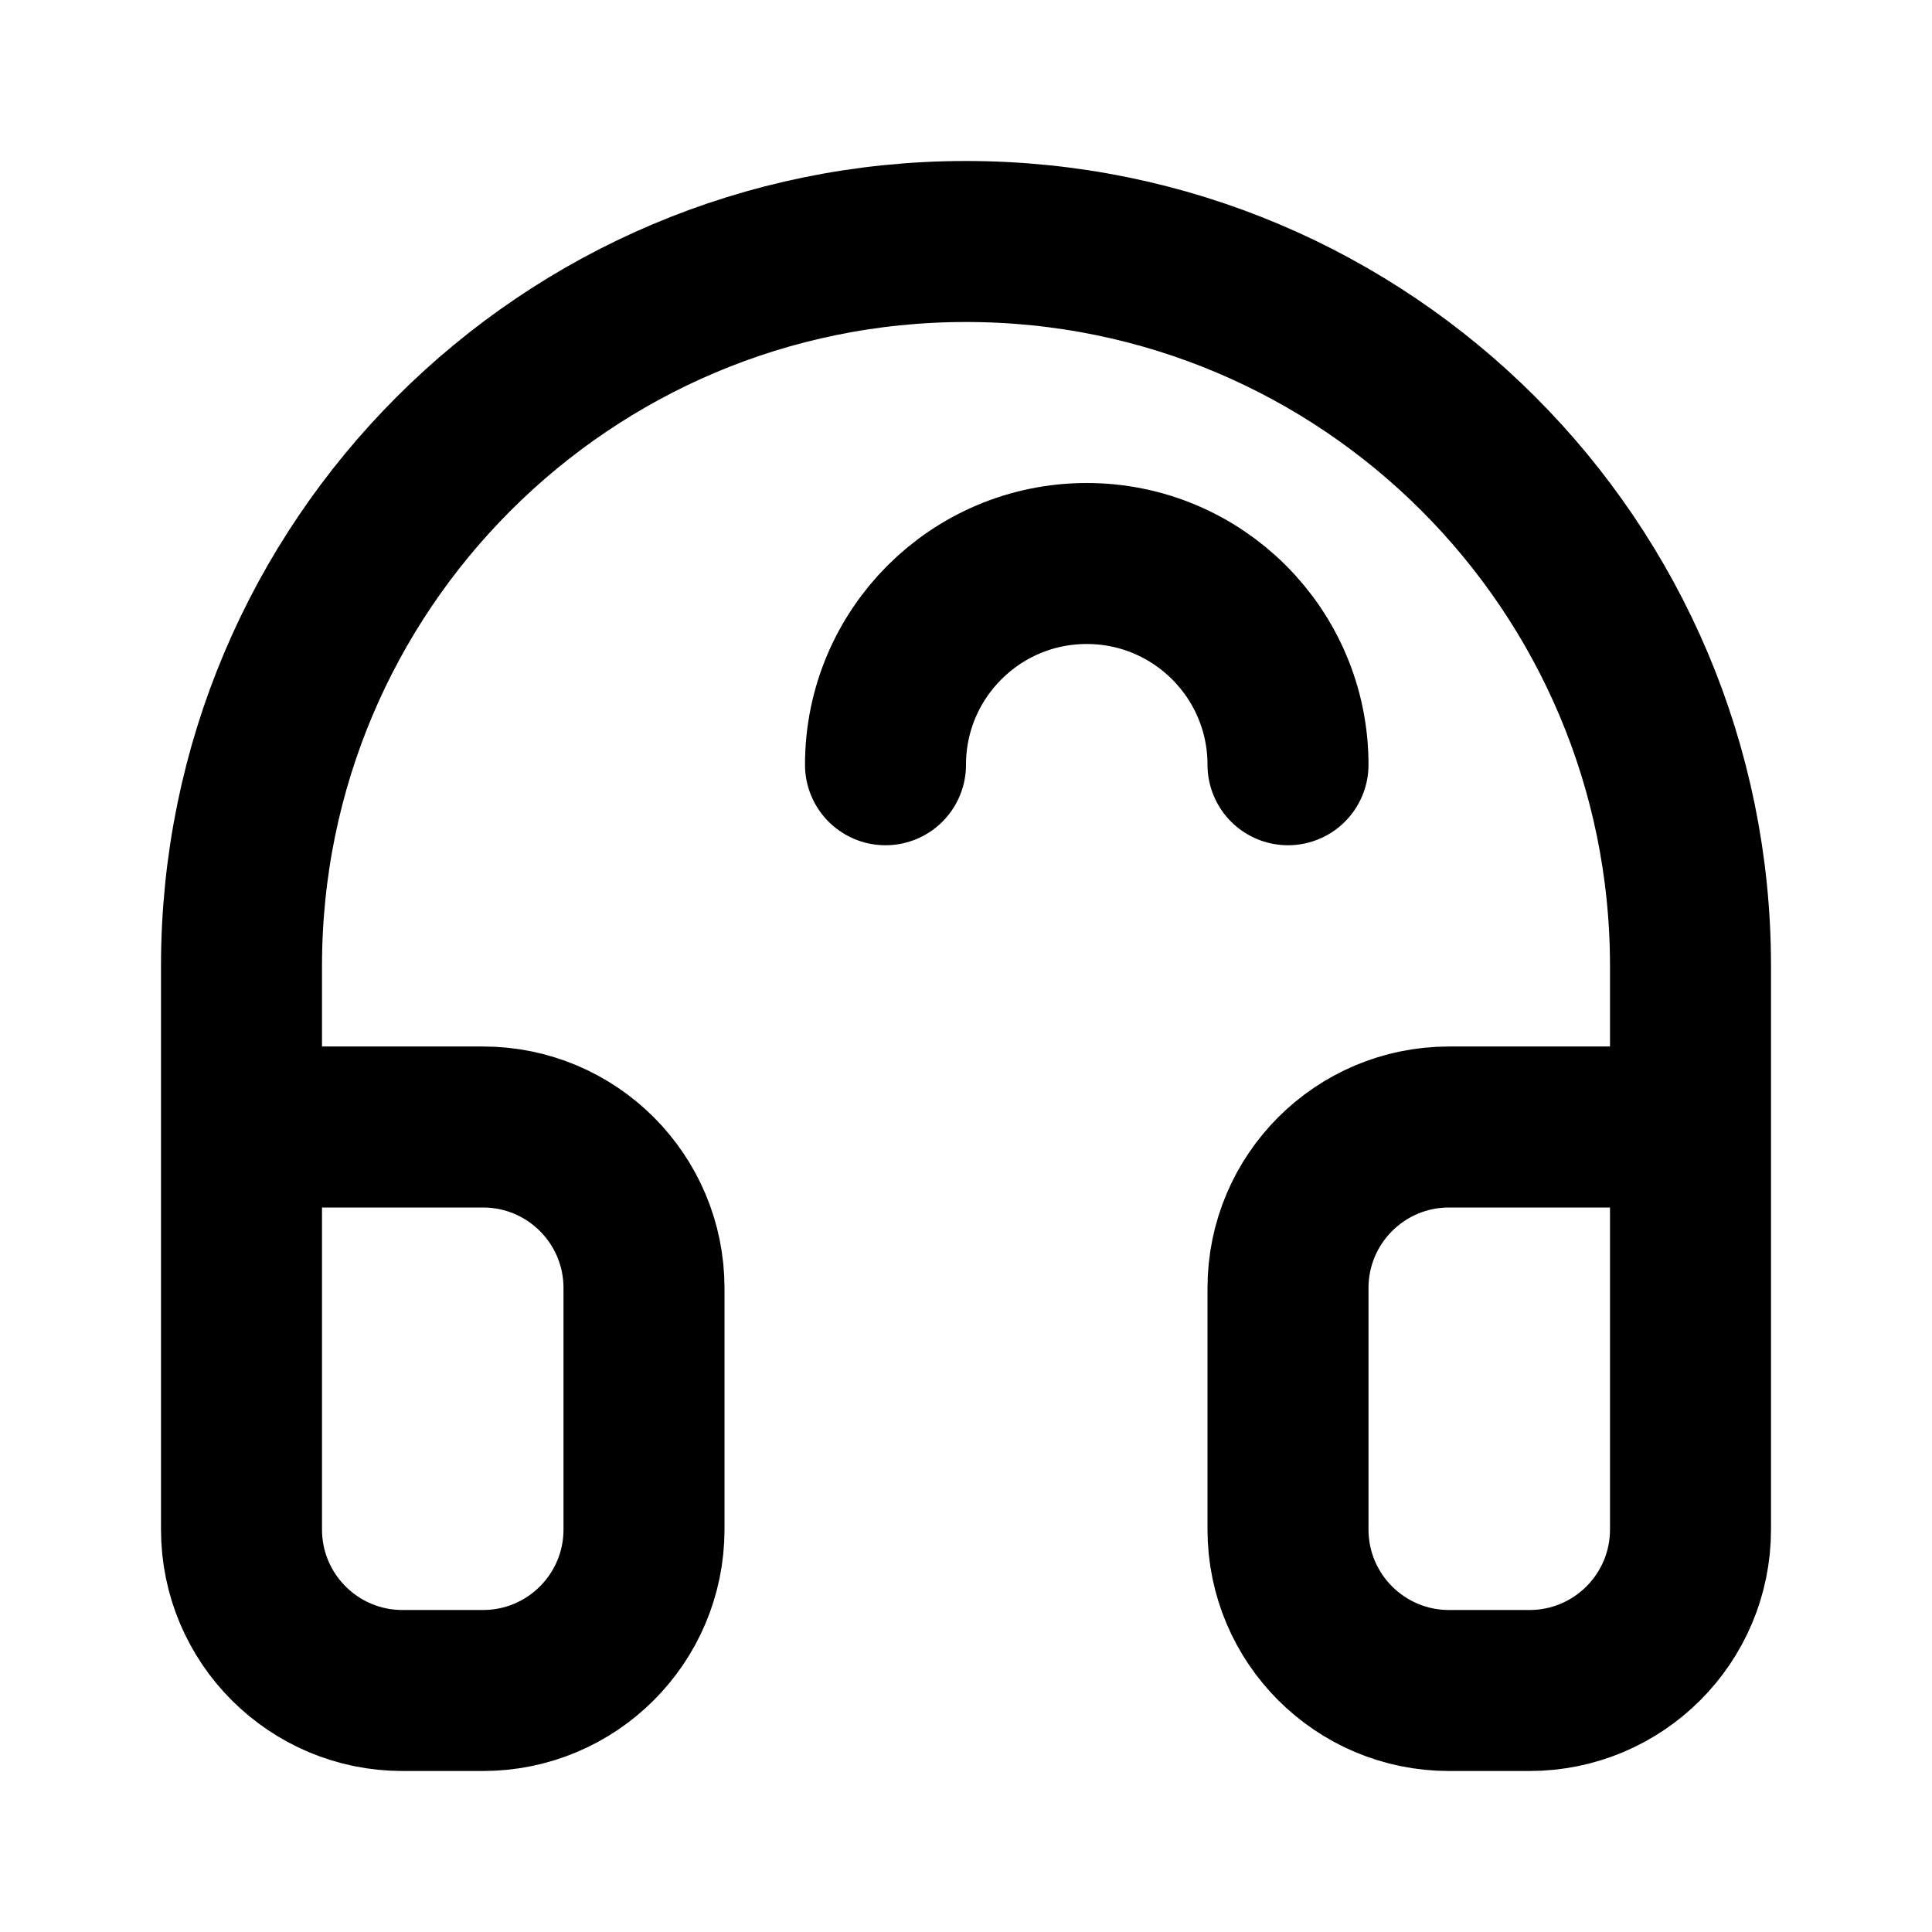
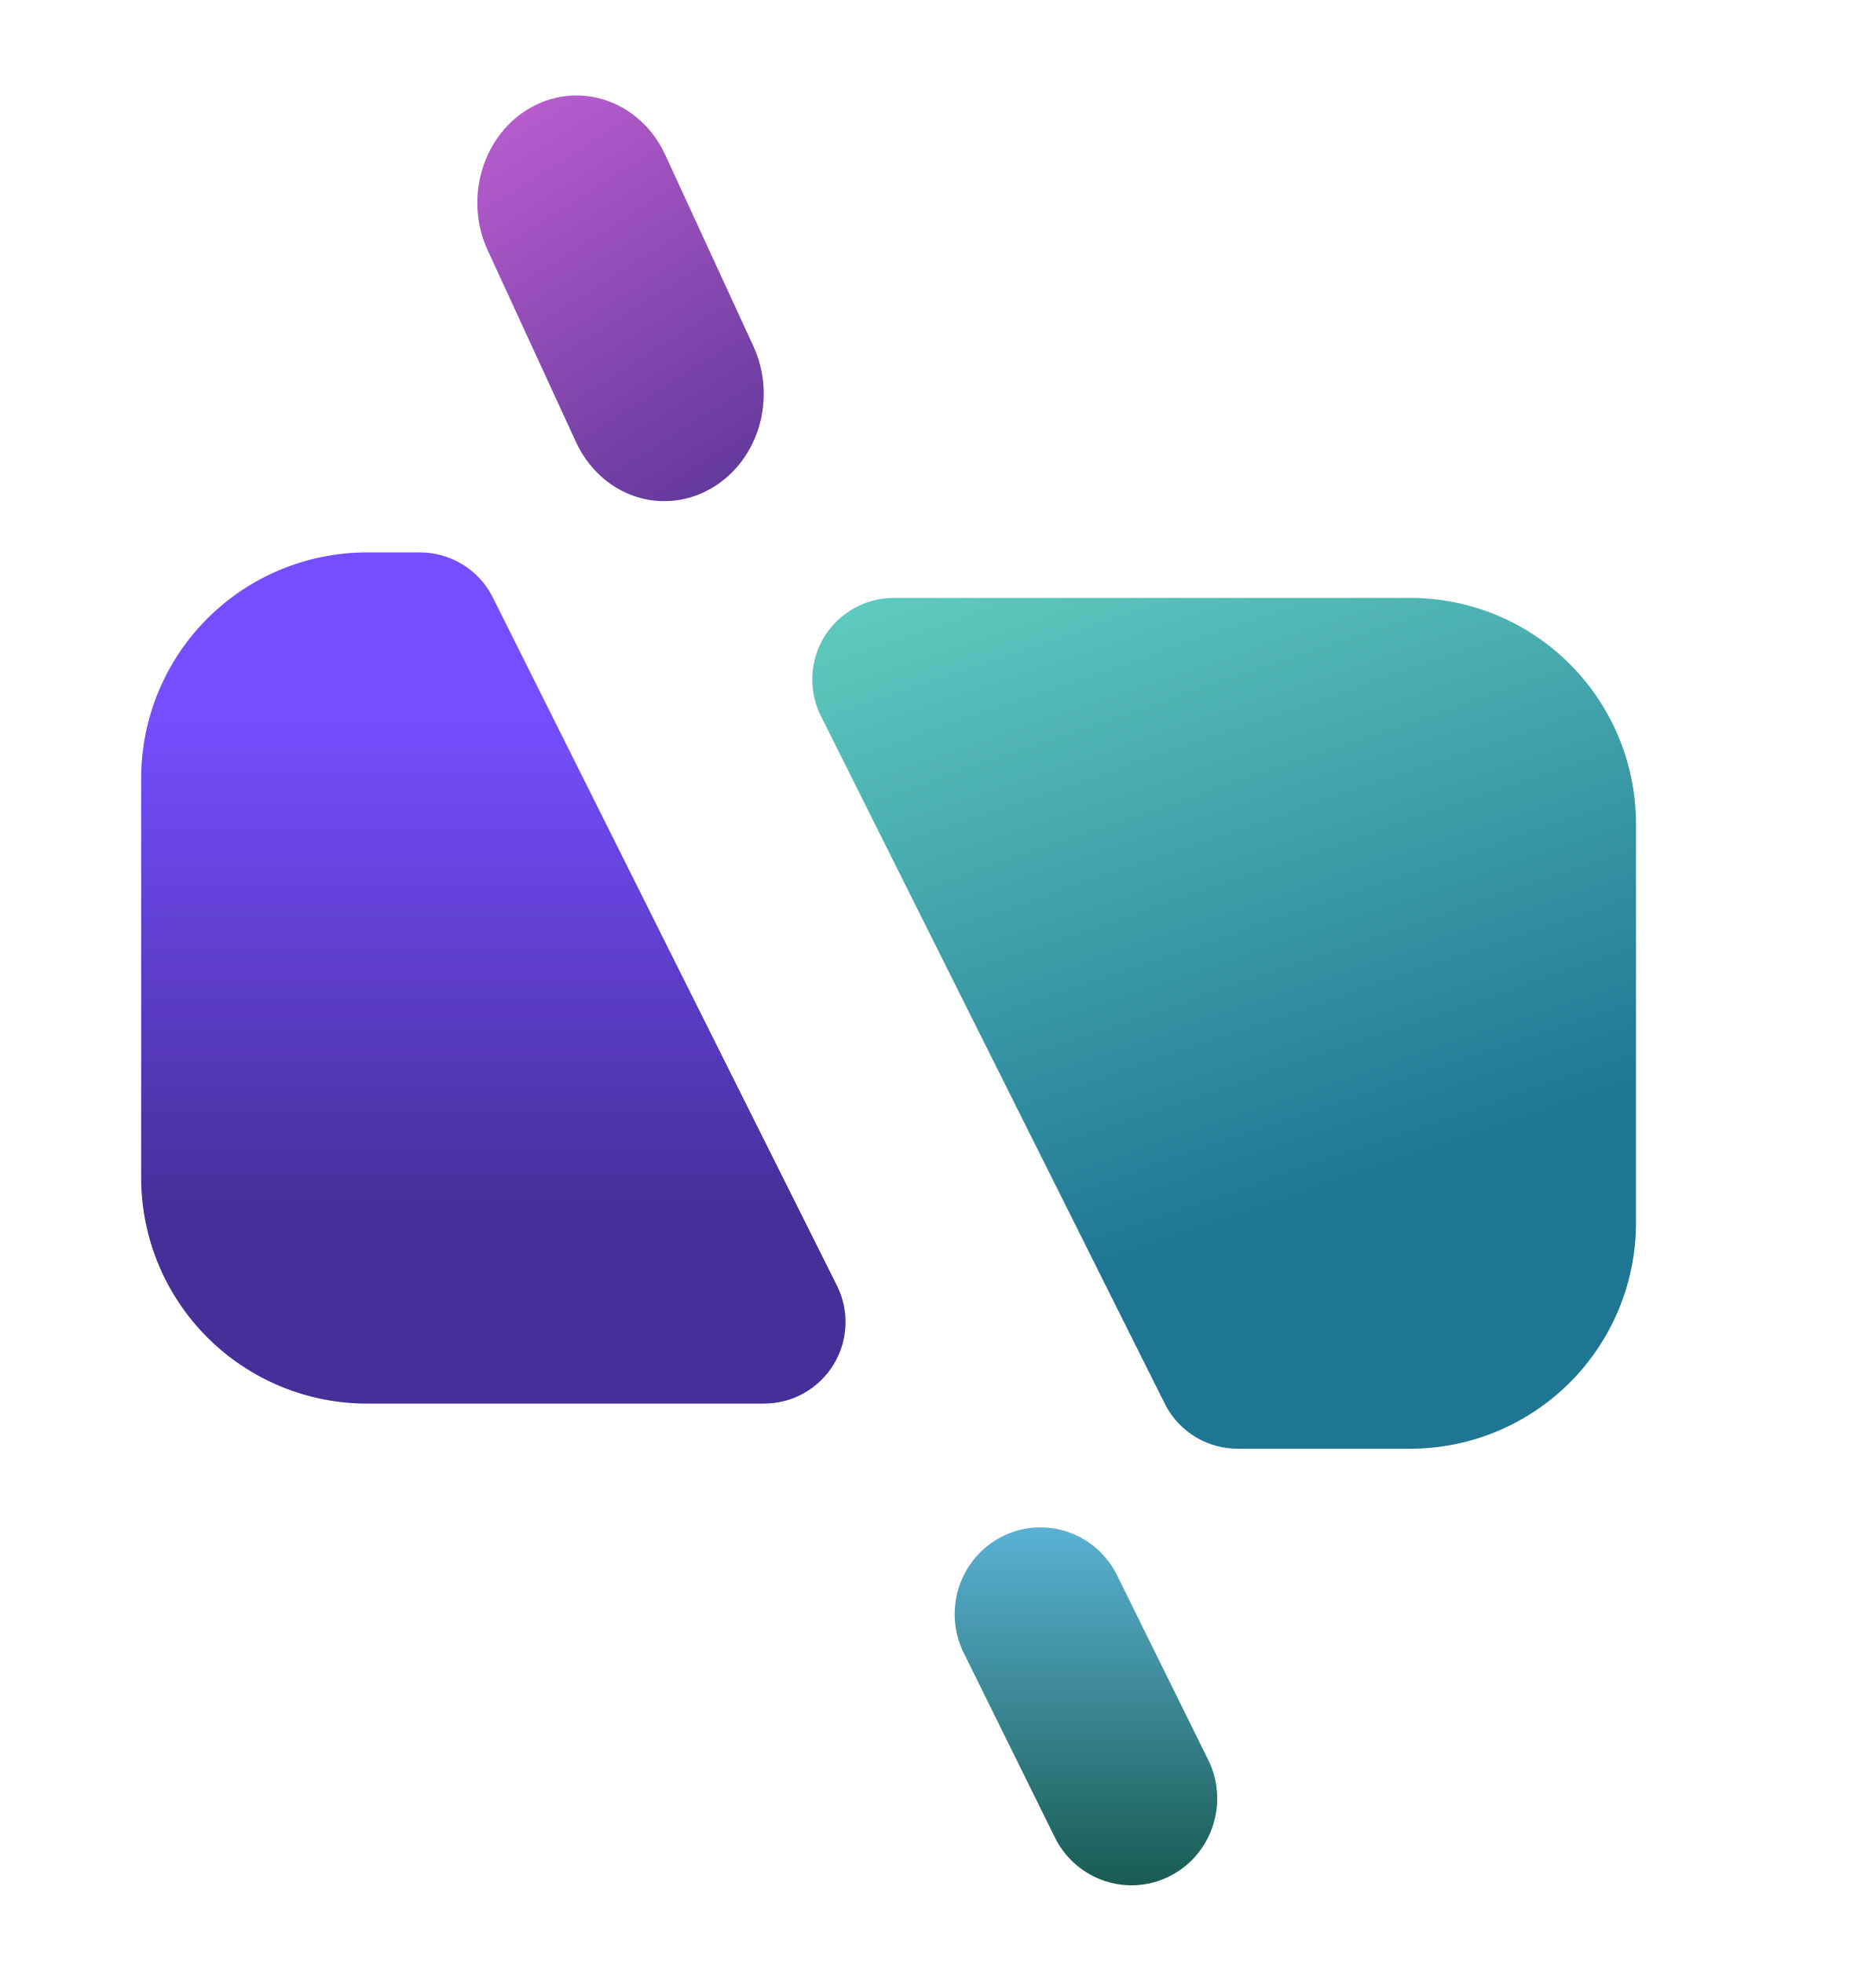
- <svg xmlns="http://www.w3.org/2000/svg" width="24" height="24" viewBox="0 0 24 24" fill="none" stroke="currentColor" stroke-width="2" stroke-linecap="round" stroke-linejoin="round" class="lucide lucide-headphones">
-   <path d="M3 14h3a2 2 0 0 1 2 2v3a2 2 0 0 1-2 2H5a2 2 0 0 1-2-2v-7a9 9 0 0 1 18 0v7a2 2 0 0 1-2 2h-1a2 2 0 0 1-2-2v-3a2 2 0 0 1 2-2h3" />
-   <path d="M11 9.5a2.5 2.5 0 0 1 5 0" />
+ <svg xmlns="http://www.w3.org/2000/svg" width="86" height="90" viewBox="0 0 86 90" fill="none">
+   <path d="M64.643 27.412C67.39 27.412 70.024 28.504 71.966 30.446C73.909 32.388 75 35.024 75.001 37.77V56.063C75.001 58.81 73.909 61.446 71.966 63.388C70.024 65.331 67.39 66.422 64.643 66.422H56.792C55.391 66.441 54.096 65.674 53.439 64.437L37.638 32.836V32.838C37.053 31.675 37.112 30.292 37.796 29.185C38.481 28.079 39.691 27.407 40.992 27.412H64.643Z" fill="url(#paint0_linear_220_119)" />
+   <path d="M19.209 25.327C20.614 25.31 21.908 26.084 22.561 27.328L38.362 58.928C38.949 60.089 38.889 61.473 38.204 62.58C37.521 63.686 36.309 64.359 35.008 64.353H16.829C14.082 64.353 11.447 63.261 9.505 61.319C7.563 59.377 6.471 56.743 6.471 53.995V35.702C6.467 32.952 7.556 30.312 9.498 28.366C11.442 26.419 14.079 25.327 16.829 25.327H19.209Z" fill="url(#paint1_linear_220_119)" />
+   <path d="M32.473 22.464C31.396 23.044 30.151 23.136 29.01 22.722C27.871 22.307 26.931 21.418 26.399 20.251L22.372 11.506H22.37C21.241 9.082 22.142 6.125 24.384 4.903C26.627 3.682 29.361 4.657 30.49 7.082L34.518 15.828C35.071 16.999 35.165 18.362 34.781 19.609C34.396 20.857 33.565 21.885 32.473 22.464Z" fill="url(#paint2_linear_220_119)" />
+   <path d="M45.956 70.439C47.897 69.468 50.249 70.269 51.215 72.232L55.365 80.638V80.637C56.359 82.591 55.6 84.991 53.67 85.996C51.741 87.002 49.371 86.233 48.378 84.28L44.227 75.874C43.728 74.925 43.629 73.81 43.956 72.786C44.282 71.762 45.004 70.915 45.956 70.439Z" fill="url(#paint3_linear_220_119)" />
+   <defs>
+     <linearGradient id="paint0_linear_220_119" x1="48.088" y1="16.223" x2="68.267" y2="75.255" gradientUnits="userSpaceOnUse">
+       <stop offset="0.115" stop-color="#60CDC0" />
+       <stop offset="0.659" stop-color="#1E7594" />
+     </linearGradient>
+     <linearGradient id="paint1_linear_220_119" x1="22.617" y1="25.327" x2="22.617" y2="64.353" gradientUnits="userSpaceOnUse">
+       <stop offset="0.192" stop-color="#744EFF" />
+       <stop offset="0.774" stop-color="#462F99" />
+     </linearGradient>
+     <linearGradient id="paint2_linear_220_119" x1="21.465" y1="-3.164" x2="37.1" y2="21.624" gradientUnits="userSpaceOnUse">
+       <stop stop-color="#DA6BE2" />
+       <stop offset="1" stop-color="#5D3697" />
+     </linearGradient>
+     <linearGradient id="paint3_linear_220_119" x1="49.784" y1="70.026" x2="49.784" y2="86.439" gradientUnits="userSpaceOnUse">
+       <stop stop-color="#5AB1D3" />
+       <stop offset="1" stop-color="#195B53" />
+     </linearGradient>
+   </defs>
</svg>
